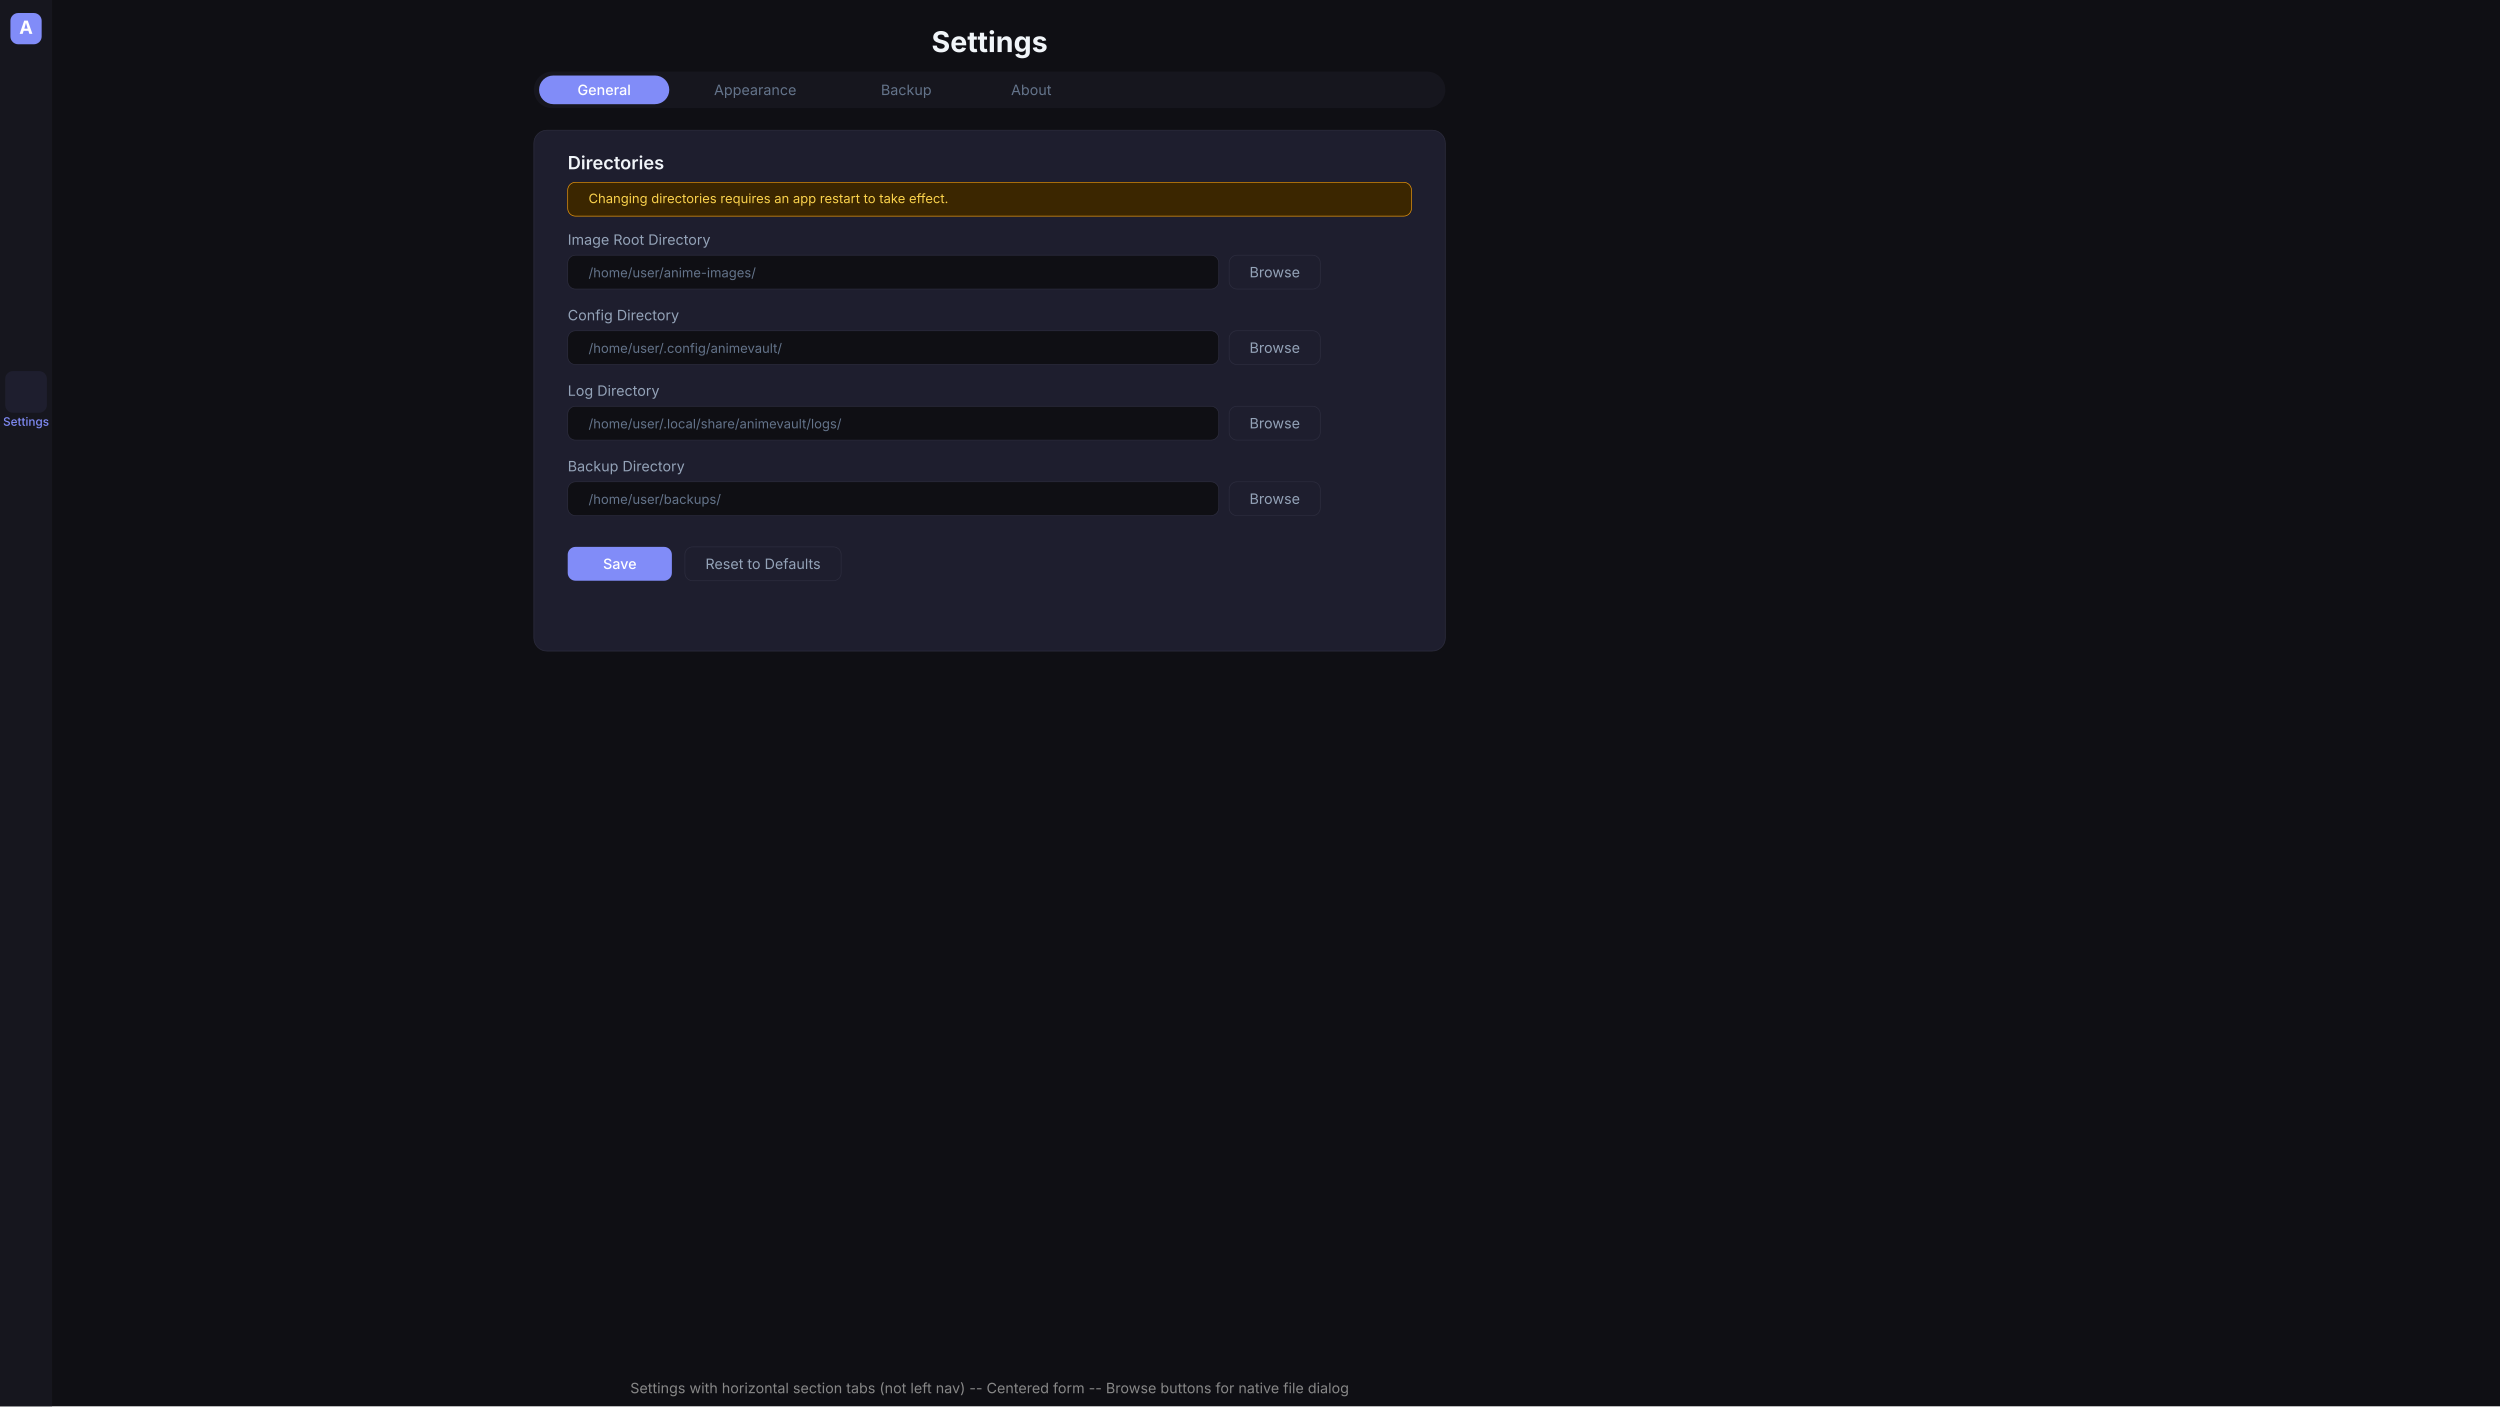
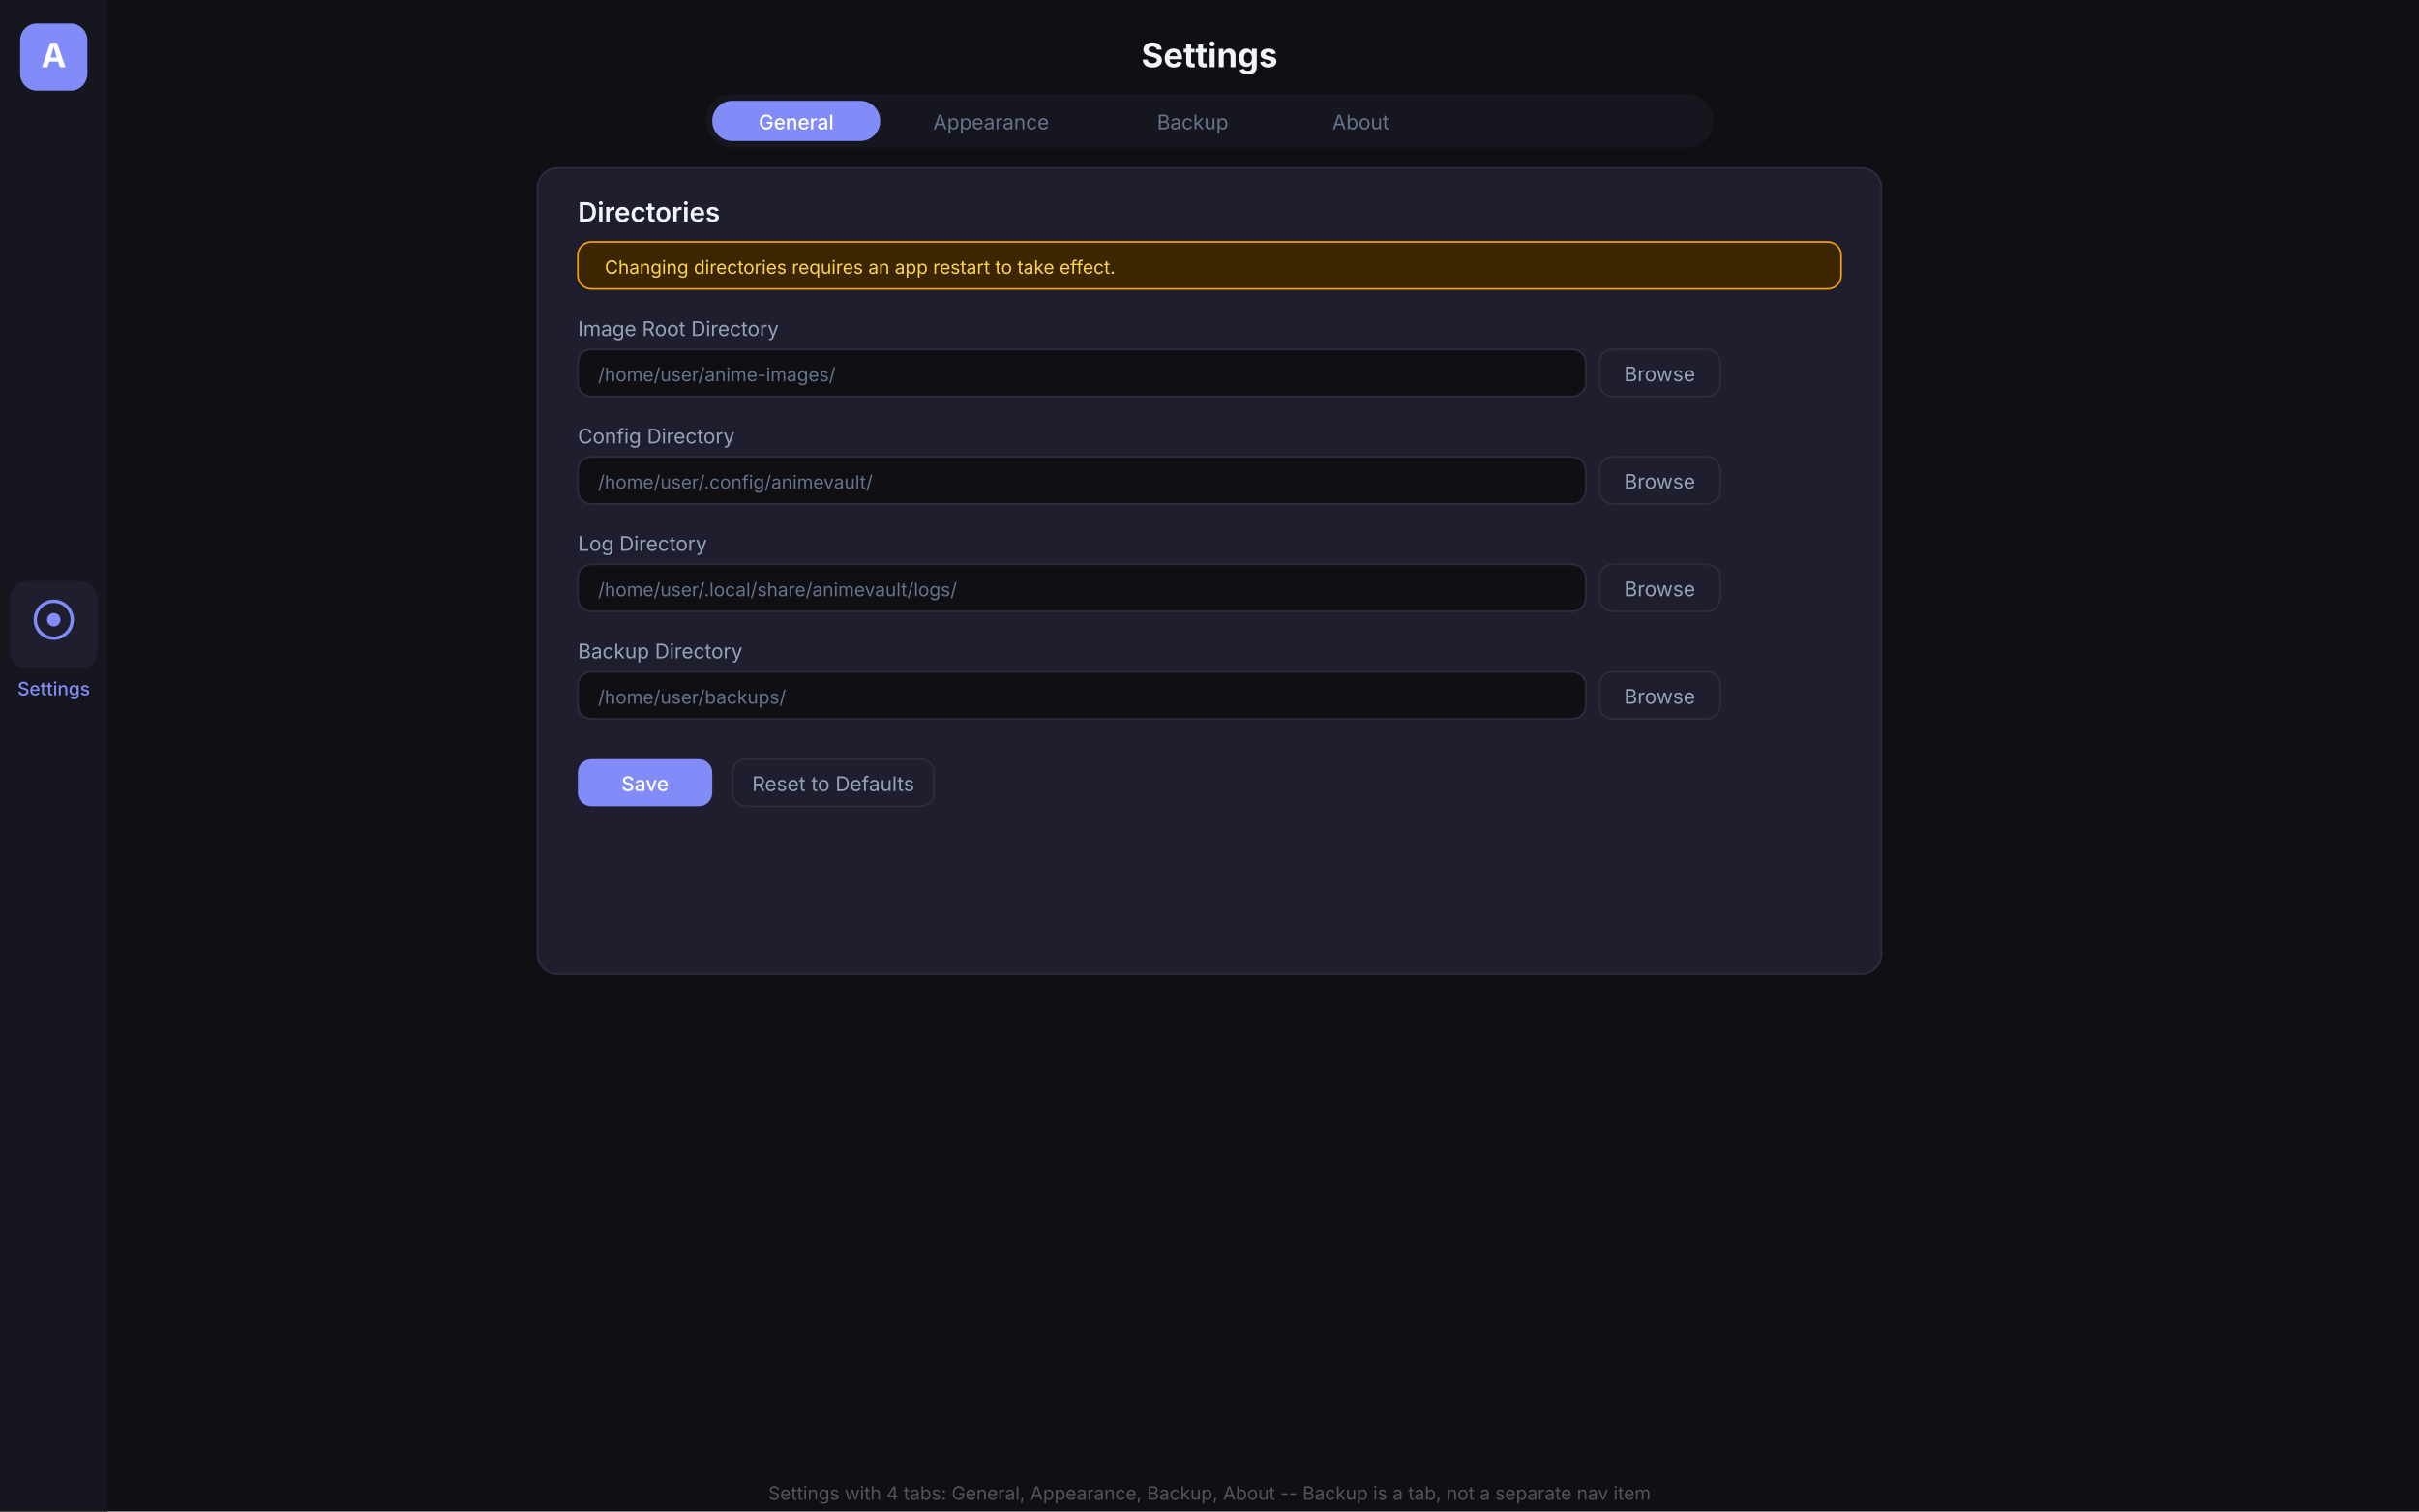
- <svg xmlns="http://www.w3.org/2000/svg" viewBox="0 0 3840 2160">
+ <svg xmlns="http://www.w3.org/2000/svg" viewBox="0 0 1440 900">
  <defs>
    <style>
      text { font-family: -apple-system, BlinkMacSystemFont, 'Inter', sans-serif; }
-       .label { font-size: 22px; fill: #888; }
-       .heading { font-size: 44px; fill: #f1f5f9; font-weight: 700; }
-       .body { font-size: 24px; fill: #94a3b8; }
-       .small { font-size: 20px; fill: #64748b; }
+       .label { font-size: 11px; fill: #555; }
    </style>
  </defs>
-   <rect width="3840" height="2160" fill="#0f0f14" />
-   <rect x="0" y="0" width="80" height="2160" fill="#16161e" />
-   <rect x="16" y="20" width="48" height="48" rx="12" fill="#818cf8" />
-   <text x="40" y="52" font-size="28" fill="#fff" font-weight="700" text-anchor="middle">A</text>
-   <g transform="translate(0, 570)">
-     <rect x="8" y="0" width="64" height="64" rx="12" fill="#1e1e2e" />
-     <text x="40" y="84" font-size="18" fill="#818cf8" text-anchor="middle" font-weight="500">Settings</text>
+   <rect width="1440" height="900" fill="#0f0f14" />
+   <rect x="0" y="0" width="64" height="900" fill="#16161e" />
+   <rect x="12" y="14" width="40" height="40" rx="10" fill="#818cf8" />
+   <text x="32" y="40" font-size="20" fill="#fff" font-weight="700" text-anchor="middle">A</text>
+   <g transform="translate(0, 346)">
+     <rect x="6" y="0" width="52" height="52" rx="10" fill="#1e1e2e" />
+     <circle cx="32" cy="23" r="11" fill="none" stroke="#818cf8" stroke-width="2" />
+     <circle cx="32" cy="23" r="4" fill="#818cf8" />
+     <text x="32" y="68" font-size="11" fill="#818cf8" text-anchor="middle" font-weight="500">Settings</text>
  </g>
-   <text x="1520" y="80" class="heading" font-size="40" text-anchor="middle">Settings</text>
-   <rect x="820" y="110" width="1400" height="56" rx="28" fill="#16161e" />
-   <rect x="828" y="116" width="200" height="44" rx="22" fill="#818cf8" />
-   <text x="928" y="146" font-size="22" fill="#fff" text-anchor="middle" font-weight="500">General</text>
-   <rect x="1040" y="116" width="240" height="44" rx="22" fill="transparent" />
-   <text x="1160" y="146" font-size="22" fill="#64748b" text-anchor="middle">Appearance</text>
-   <rect x="1292" y="116" width="200" height="44" rx="22" fill="transparent" />
-   <text x="1392" y="146" font-size="22" fill="#64748b" text-anchor="middle">Backup</text>
-   <rect x="1504" y="116" width="160" height="44" rx="22" fill="transparent" />
-   <text x="1584" y="146" font-size="22" fill="#64748b" text-anchor="middle">About</text>
-   <rect x="820" y="200" width="1400" height="800" rx="20" fill="#1e1e2e" stroke="#2d2d3f" stroke-width="1" />
-   <text x="872" y="260" font-size="28" fill="#f1f5f9" font-weight="600">Directories</text>
-   <rect x="872" y="280" width="1296" height="52" rx="12" fill="#3b2600" stroke="#f59e0b" stroke-width="1" />
-   <text x="904" y="312" font-size="20" fill="#fcd34d">Changing directories requires an app restart to take effect.</text>
-   <text x="872" y="376" font-size="22" fill="#94a3b8">Image Root Directory</text>
-   <rect x="872" y="392" width="1000" height="52" rx="12" fill="#0f0f14" stroke="#2d2d3f" stroke-width="1" />
-   <text x="904" y="426" font-size="20" fill="#64748b">/home/user/anime-images/</text>
-   <rect x="1888" y="392" width="140" height="52" rx="12" fill="#1e1e2e" stroke="#2d2d3f" stroke-width="1" />
-   <text x="1958" y="426" font-size="22" fill="#94a3b8" text-anchor="middle">Browse</text>
-   <text x="872" y="492" font-size="22" fill="#94a3b8">Config Directory</text>
-   <rect x="872" y="508" width="1000" height="52" rx="12" fill="#0f0f14" stroke="#2d2d3f" stroke-width="1" />
-   <text x="904" y="542" font-size="20" fill="#64748b">/home/user/.config/animevault/</text>
-   <rect x="1888" y="508" width="140" height="52" rx="12" fill="#1e1e2e" stroke="#2d2d3f" stroke-width="1" />
-   <text x="1958" y="542" font-size="22" fill="#94a3b8" text-anchor="middle">Browse</text>
-   <text x="872" y="608" font-size="22" fill="#94a3b8">Log Directory</text>
-   <rect x="872" y="624" width="1000" height="52" rx="12" fill="#0f0f14" stroke="#2d2d3f" stroke-width="1" />
-   <text x="904" y="658" font-size="20" fill="#64748b">/home/user/.local/share/animevault/logs/</text>
-   <rect x="1888" y="624" width="140" height="52" rx="12" fill="#1e1e2e" stroke="#2d2d3f" stroke-width="1" />
-   <text x="1958" y="658" font-size="22" fill="#94a3b8" text-anchor="middle">Browse</text>
-   <text x="872" y="724" font-size="22" fill="#94a3b8">Backup Directory</text>
-   <rect x="872" y="740" width="1000" height="52" rx="12" fill="#0f0f14" stroke="#2d2d3f" stroke-width="1" />
-   <text x="904" y="774" font-size="20" fill="#64748b">/home/user/backups/</text>
-   <rect x="1888" y="740" width="140" height="52" rx="12" fill="#1e1e2e" stroke="#2d2d3f" stroke-width="1" />
-   <text x="1958" y="774" font-size="22" fill="#94a3b8" text-anchor="middle">Browse</text>
-   <rect x="872" y="840" width="160" height="52" rx="12" fill="#818cf8" />
-   <text x="952" y="874" font-size="22" fill="#fff" text-anchor="middle" font-weight="500">Save</text>
-   <rect x="1052" y="840" width="240" height="52" rx="12" fill="#1e1e2e" stroke="#2d2d3f" stroke-width="1" />
-   <text x="1172" y="874" font-size="22" fill="#94a3b8" text-anchor="middle">Reset to Defaults</text>
-   <text x="1520" y="2140" class="label" text-anchor="middle">Settings with horizontal section tabs (not left nav) -- Centered form -- Browse buttons for native file dialog</text>
+   <text x="720" y="40" font-size="20" fill="#f1f5f9" font-weight="700" text-anchor="middle">Settings</text>
+   <rect x="420" y="56" width="600" height="32" rx="16" fill="#16161e" />
+   <rect x="424" y="60" width="100" height="24" rx="12" fill="#818cf8" />
+   <text x="474" y="77" font-size="12" fill="#fff" text-anchor="middle" font-weight="500">General</text>
+   <rect x="530" y="60" width="120" height="24" rx="12" fill="transparent" />
+   <text x="590" y="77" font-size="12" fill="#64748b" text-anchor="middle">Appearance</text>
+   <rect x="660" y="60" width="100" height="24" rx="12" fill="transparent" />
+   <text x="710" y="77" font-size="12" fill="#64748b" text-anchor="middle">Backup</text>
+   <rect x="770" y="60" width="80" height="24" rx="12" fill="transparent" />
+   <text x="810" y="77" font-size="12" fill="#64748b" text-anchor="middle">About</text>
+   <rect x="320" y="100" width="800" height="480" rx="12" fill="#1e1e2e" stroke="#2d2d3f" stroke-width="1" />
+   <text x="344" y="132" font-size="16" fill="#f1f5f9" font-weight="600">Directories</text>
+   <rect x="344" y="144" width="752" height="28" rx="8" fill="#3b2600" stroke="#f59e0b" stroke-width="1" />
+   <text x="360" y="163" font-size="11" fill="#fcd34d">Changing directories requires an app restart to take effect.</text>
+   <text x="344" y="200" font-size="12" fill="#94a3b8">Image Root Directory</text>
+   <rect x="344" y="208" width="600" height="28" rx="8" fill="#0f0f14" stroke="#2d2d3f" stroke-width="1" />
+   <text x="356" y="227" font-size="11" fill="#64748b">/home/user/anime-images/</text>
+   <rect x="952" y="208" width="72" height="28" rx="8" fill="#1e1e2e" stroke="#2d2d3f" stroke-width="1" />
+   <text x="988" y="227" font-size="12" fill="#94a3b8" text-anchor="middle">Browse</text>
+   <text x="344" y="264" font-size="12" fill="#94a3b8">Config Directory</text>
+   <rect x="344" y="272" width="600" height="28" rx="8" fill="#0f0f14" stroke="#2d2d3f" stroke-width="1" />
+   <text x="356" y="291" font-size="11" fill="#64748b">/home/user/.config/animevault/</text>
+   <rect x="952" y="272" width="72" height="28" rx="8" fill="#1e1e2e" stroke="#2d2d3f" stroke-width="1" />
+   <text x="988" y="291" font-size="12" fill="#94a3b8" text-anchor="middle">Browse</text>
+   <text x="344" y="328" font-size="12" fill="#94a3b8">Log Directory</text>
+   <rect x="344" y="336" width="600" height="28" rx="8" fill="#0f0f14" stroke="#2d2d3f" stroke-width="1" />
+   <text x="356" y="355" font-size="11" fill="#64748b">/home/user/.local/share/animevault/logs/</text>
+   <rect x="952" y="336" width="72" height="28" rx="8" fill="#1e1e2e" stroke="#2d2d3f" stroke-width="1" />
+   <text x="988" y="355" font-size="12" fill="#94a3b8" text-anchor="middle">Browse</text>
+   <text x="344" y="392" font-size="12" fill="#94a3b8">Backup Directory</text>
+   <rect x="344" y="400" width="600" height="28" rx="8" fill="#0f0f14" stroke="#2d2d3f" stroke-width="1" />
+   <text x="356" y="419" font-size="11" fill="#64748b">/home/user/backups/</text>
+   <rect x="952" y="400" width="72" height="28" rx="8" fill="#1e1e2e" stroke="#2d2d3f" stroke-width="1" />
+   <text x="988" y="419" font-size="12" fill="#94a3b8" text-anchor="middle">Browse</text>
+   <rect x="344" y="452" width="80" height="28" rx="8" fill="#818cf8" />
+   <text x="384" y="471" font-size="12" fill="#fff" text-anchor="middle" font-weight="500">Save</text>
+   <rect x="436" y="452" width="120" height="28" rx="8" fill="#1e1e2e" stroke="#2d2d3f" stroke-width="1" />
+   <text x="496" y="471" font-size="12" fill="#94a3b8" text-anchor="middle">Reset to Defaults</text>
+   <text x="720" y="893" class="label" text-anchor="middle">Settings with 4 tabs: General, Appearance, Backup, About -- Backup is a tab, not a separate nav item</text>
</svg>
